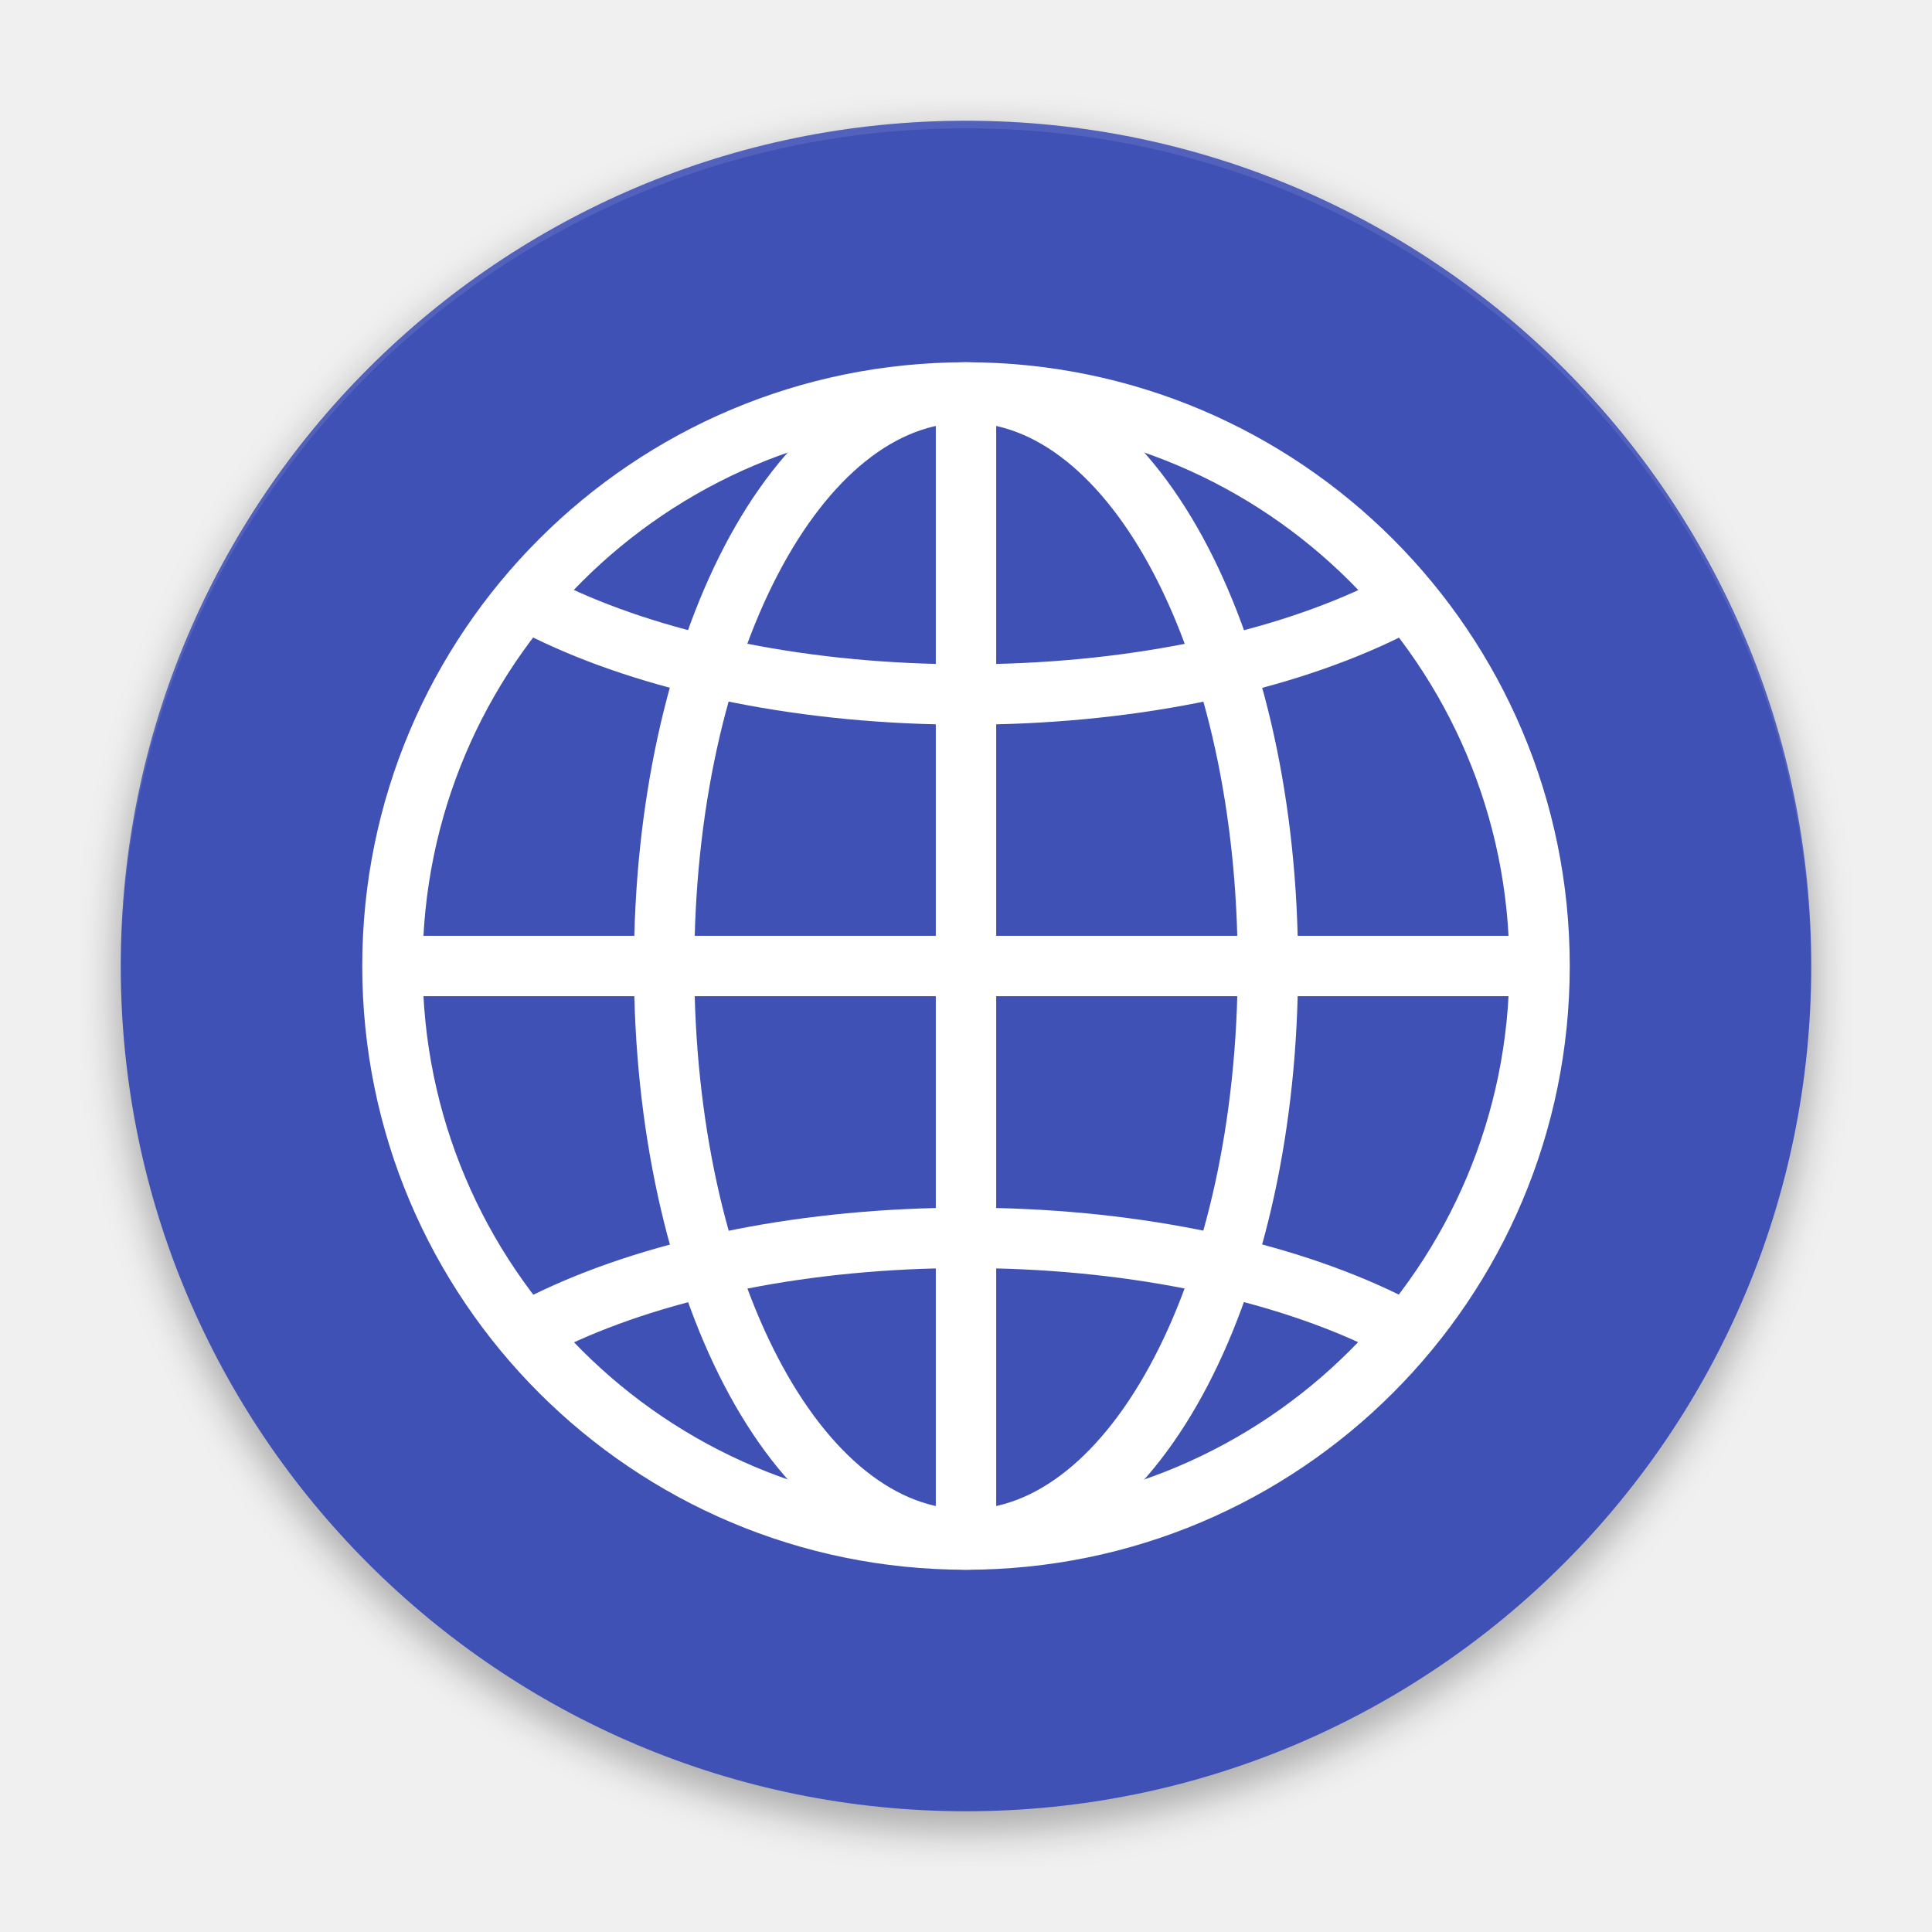
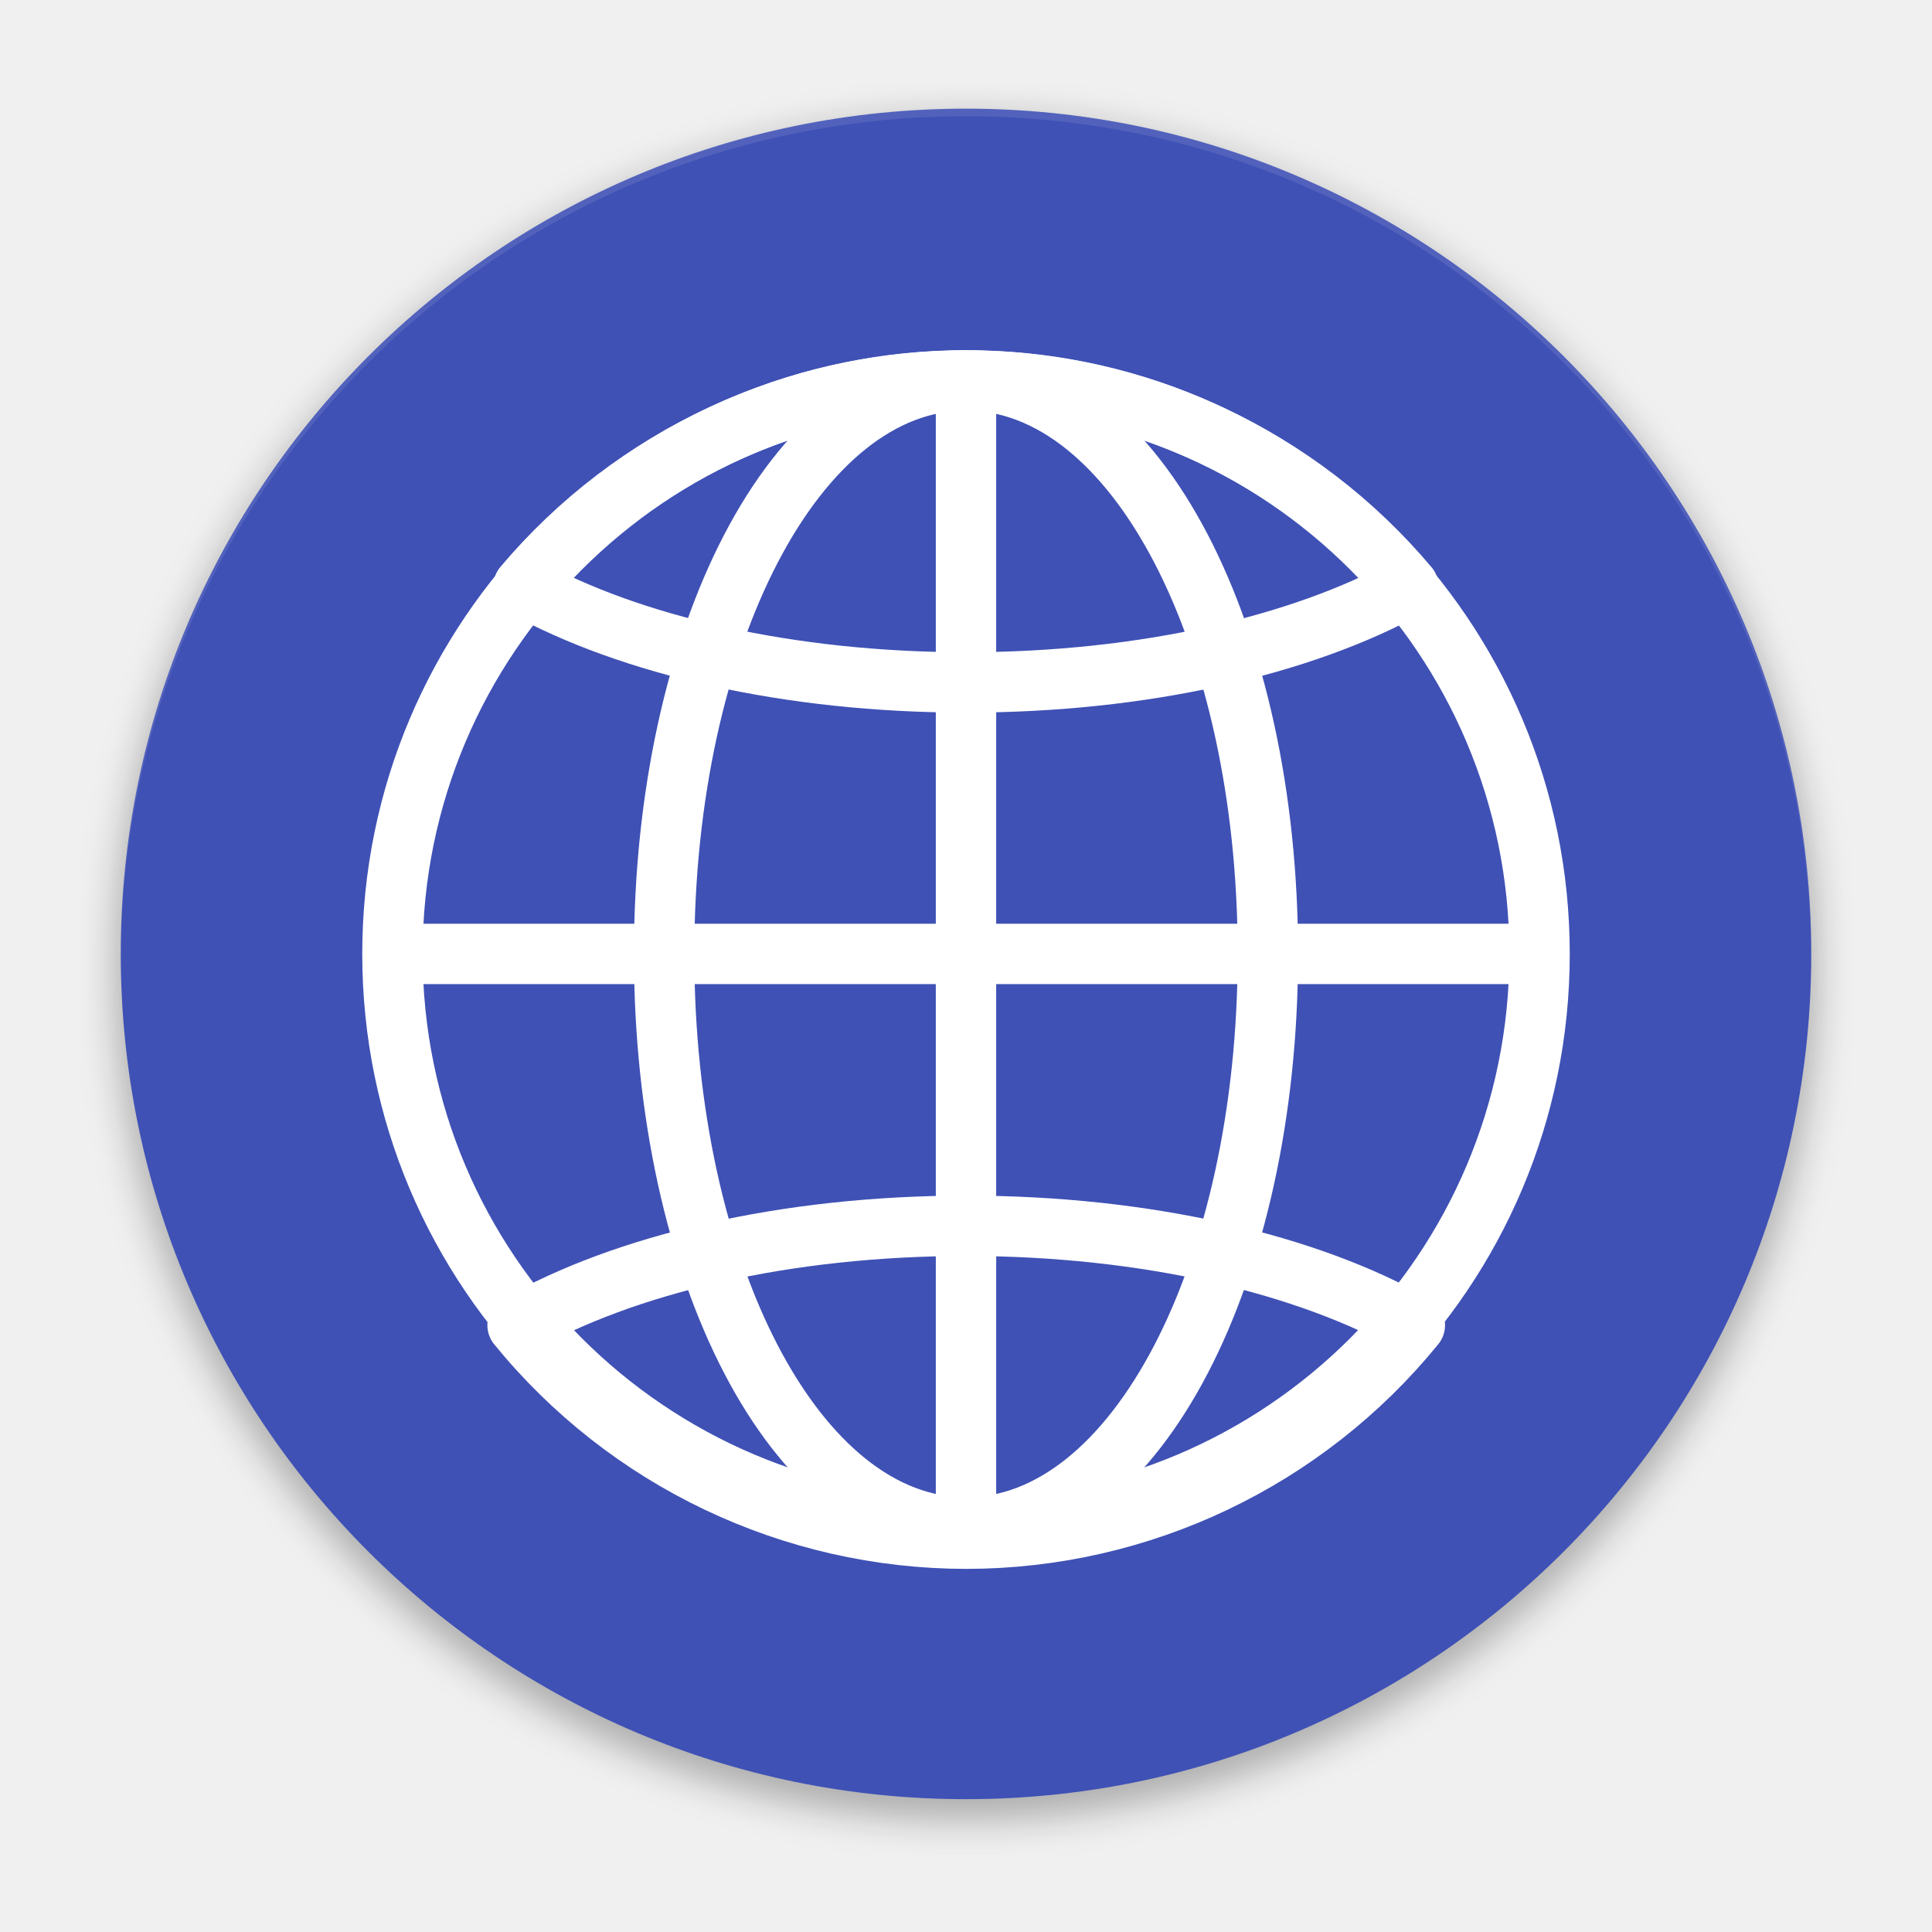
<svg xmlns="http://www.w3.org/2000/svg" width="512" height="512" enable-background="new" version="1.0">
  <defs>
-     <clipPath id="b">
-       <circle cx="160" cy="184" r="15" fill="none" stroke="#fff" stroke-linecap="round" stroke-linejoin="round" stroke-width="2" />
-     </clipPath>
    <filter id="a" x="-.024" y="-.024" width="1.048" height="1.048" color-interpolation-filters="sRGB">
      <feGaussianBlur stdDeviation="4.48" />
    </filter>
  </defs>
-   <g transform="translate(0,212)">
-     <g transform="translate(-208,16)">
-       <rect transform="matrix(0,-1,-1,0,0,0)" x="-256" y="-688" width="448" height="448" rx="224" ry="224" filter="url(#a)" opacity=".1" stroke="#000" stroke-width="8" />
-       <rect transform="matrix(0,-1,-1,0,0,0)" x="-256" y="-688" width="448" height="448" rx="224" ry="224" filter="url(#a)" opacity=".2" />
-       <rect transform="matrix(0,-1,-1,0,0,0)" x="-252" y="-688" width="448" height="448" rx="224" ry="224" fill="#3f51b5" />
-       <g fill="none" stroke="#fff">
-         <circle cx="464" cy="28" r="152" stroke-linecap="round" stroke-linejoin="round" stroke-width="16" />
-         <path d="m312 28h304" stroke-width="16" />
-         <path transform="matrix(10.231 0 0 10.231 -1172.9 -1853)" d="m160 162.82c-8.284 0-15 3.134-15 7s6.716 7 15 7 15-3.134 15-7-6.716-7-15-7zm0 28.075c-8.284 0-15 3.134-15 7s6.716 7 15 7 15-3.134 15-7-6.716-7-15-7z" clip-path="url(#b)" stroke-linecap="round" stroke-linejoin="round" stroke-width="1.564" />
-         <path d="m464-124v306.92" stroke-width="16" />
-         <path d="m384 28c0-83.947 34.798-152 80-152s80 68.053 80 152-34.797 152-80 152c-45.202 0-80-68.052-80-152z" stroke-linecap="round" stroke-linejoin="round" stroke-width="16" />
-       </g>
-       <path d="m464-196c-124.1 0-224 99.904-224 224 0 0.233 0.011 0.463 0.016 0.695 0.699-123.49 100.32-222.7 223.98-222.7 123.67 0 223.3 99.216 223.98 222.71 0.005-0.238 0.016-0.475 0.016-0.715 0-124.1-99.904-224-224-224z" fill="#fff" opacity=".1" />
-     </g>
+   <rect transform="matrix(0,-1,-1,0,-208,224.8)" x="-256" y="-688" width="448" height="448" rx="224" ry="224" filter="url(#a)" opacity=".1" stroke="#000" stroke-width="8" />
+   <rect transform="matrix(0,-1,-1,0,-208,224.8)" x="-256" y="-688" width="448" height="448" rx="224" ry="224" filter="url(#a)" opacity=".2" />
+   <rect transform="matrix(0,-1,-1,0,0,0)" x="-476.8" y="-480" width="448" height="448" rx="224" ry="224" fill="#3f51b5" />
+   <g fill="none" stroke="#fff" stroke-width="16">
+     <circle cx="256" cy="252.8" r="152" stroke-linecap="round" stroke-linejoin="round" />
+     <path d="m104 252.8h304" />
+     <path d="m256.06 100.84a153.46 153.46 0 0 0-117.33 54.547c28.151 15.567 70.261 25.459 117.33 25.459 46.989 0 89.035-9.86 117.19-25.383a153.46 153.46 0 0 0-117.19-54.623zm0 224.01c-47.952 0-90.762 10.264-118.9 26.34a153.46 153.46 0 0 0 118.9 56.582 153.46 153.46 0 0 0 118.89-56.59c-28.142-16.071-70.944-26.332-118.89-26.332z" stroke-linecap="round" stroke-linejoin="round" />
+     <path d="m256 100.8v306.92" />
+     <path d="m176 252.8c0-83.947 34.798-152 80-152s80 68.053 80 152-34.797 152-80 152c-45.202 0-80-68.052-80-152z" stroke-linecap="round" stroke-linejoin="round" />
  </g>
+   <path d="m256 28.8c-124.1 0-224 99.904-224 224 0 0.233 0.011 0.463 0.016 0.695 0.699-123.49 100.32-222.7 223.98-222.7 123.67 0 223.3 99.216 223.98 222.71 5e-3 -0.238 0.016-0.475 0.016-0.715 0-124.1-99.904-224-224-224z" fill="#fff" opacity=".1" />
</svg>
